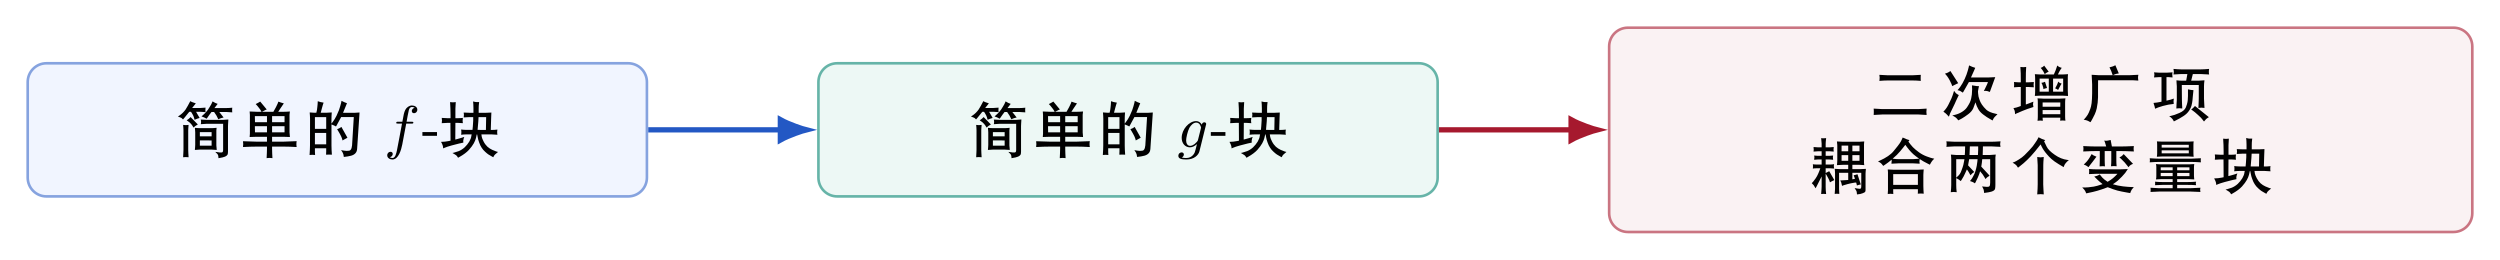
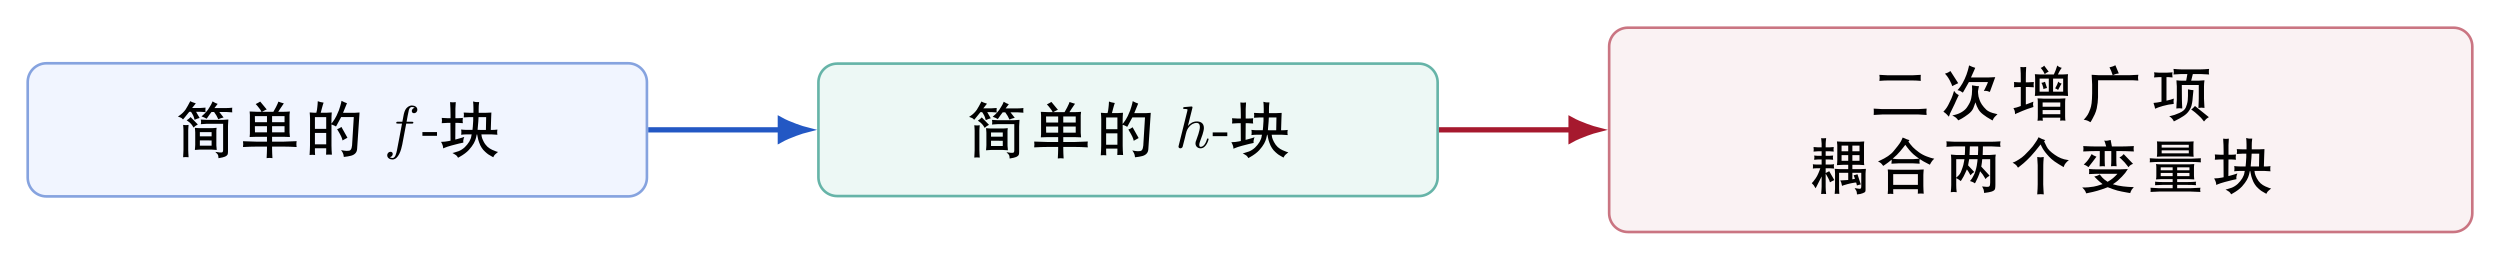
<svg xmlns="http://www.w3.org/2000/svg" xmlns:xlink="http://www.w3.org/1999/xlink" version="1.1" width="377.669pt" height="39.229pt" viewBox="-72 -72 377.669 39.229">
  <defs>
+     <use id="g14-65" xlink:href="#g3-65" transform="scale(1.285714)" />
    <path id="g3-65" d="M1.988-1.353V-1.792H.272V-1.353H1.988Z" />
-     <use id="g13-65" xlink:href="#g3-65" transform="scale(1.285714)" />
-     <path id="g10-102" d="M3.353-3.587H4.16C4.34-3.587 4.429-3.587 4.429-3.748C4.429-3.865 4.34-3.865 4.169-3.865H3.407C3.506-4.402 3.631-5.138 3.748-5.622C3.829-5.972 4.044-6.097 4.223-6.097C4.277-6.097 4.483-6.079 4.636-5.972C4.456-5.936 4.196-5.774 4.196-5.478C4.196-5.254 4.367-5.156 4.537-5.156C4.779-5.156 5.03-5.353 5.03-5.694C5.03-6.097 4.636-6.321 4.214-6.321C3.811-6.321 3.407-6.034 3.219-5.667C3.022-5.281 2.959-4.932 2.771-3.865H2.125C1.955-3.865 1.847-3.865 1.847-3.703C1.847-3.587 1.946-3.587 2.107-3.587H2.717C2.466-2.286 2.152-.493 1.955 .439C1.847 .933 1.704 1.614 1.273 1.614C1.139 1.614 .959 1.56 .87 1.488C1.094 1.453 1.318 1.264 1.318 .995C1.318 .771 1.148 .672 .977 .672C.735 .672 .484 .87 .484 1.21C.484 1.623 .897 1.838 1.273 1.838C2.188 1.838 2.609 .35 2.753-.421L3.353-3.587Z" />
-     <path id="g10-103" d="M4.367-3.524C4.367-3.667 4.25-3.784 4.089-3.784C3.936-3.784 3.748-3.676 3.703-3.425C3.506-3.766 3.219-3.963 2.851-3.963C1.766-3.963 .664-2.69 .664-1.435C.664-.592 1.193 0 1.91 0C2.313 0 2.672-.224 2.968-.493C2.851 0 2.708 .601 2.636 .762C2.591 .861 2.268 1.614 1.363 1.614C1.184 1.614 .897 1.605 .672 1.542C.843 1.47 .995 1.273 .995 1.085C.995 .888 .843 .762 .655 .762C.448 .762 .161 .924 .161 1.291C.161 1.731 .664 1.838 1.381 1.838C2.537 1.838 3.201 1.175 3.344 .601L4.367-3.524ZM3.138-1.166C3.102-1.004 3.093-.986 2.95-.816C2.493-.296 2.116-.224 1.937-.224C1.497-.224 1.336-.655 1.336-1.058C1.336-1.408 1.551-2.412 1.82-2.932C2.053-3.353 2.448-3.739 2.86-3.739C3.434-3.739 3.587-3.058 3.587-2.977C3.587-2.959 3.569-2.887 3.56-2.842L3.138-1.166Z" />
-     <use id="g12-1101" xlink:href="#g2-1101" transform="scale(1.285714)" />
-     <use id="g12-1361" xlink:href="#g2-1361" transform="scale(1.285714)" />
-     <use id="g12-1414" xlink:href="#g2-1414" transform="scale(1.285714)" />
-     <use id="g12-1445" xlink:href="#g2-1445" transform="scale(1.285714)" />
-     <use id="g12-1597" xlink:href="#g2-1597" transform="scale(1.285714)" />
-     <use id="g12-1777" xlink:href="#g2-1777" transform="scale(1.285714)" />
-     <use id="g12-1852" xlink:href="#g2-1852" transform="scale(1.285714)" />
-     <use id="g12-1926" xlink:href="#g2-1926" transform="scale(1.285714)" />
-     <use id="g12-2149" xlink:href="#g2-2149" transform="scale(1.285714)" />
-     <use id="g12-2422" xlink:href="#g2-2422" transform="scale(1.285714)" />
-     <use id="g12-2566" xlink:href="#g2-2566" transform="scale(1.285714)" />
-     <use id="g12-2568" xlink:href="#g2-2568" transform="scale(1.285714)" />
-     <use id="g12-3931" xlink:href="#g2-3931" transform="scale(1.285714)" />
-     <use id="g12-4409" xlink:href="#g2-4409" transform="scale(1.285714)" />
-     <use id="g12-7122" xlink:href="#g2-7122" transform="scale(1.285714)" />
+     <path id="g11-102" d="M3.353-3.587H4.16C4.34-3.587 4.429-3.587 4.429-3.748C4.429-3.865 4.34-3.865 4.169-3.865H3.407C3.506-4.402 3.631-5.138 3.748-5.622C3.829-5.972 4.044-6.097 4.223-6.097C4.277-6.097 4.483-6.079 4.636-5.972C4.456-5.936 4.196-5.774 4.196-5.478C4.196-5.254 4.367-5.156 4.537-5.156C4.779-5.156 5.03-5.353 5.03-5.694C5.03-6.097 4.636-6.321 4.214-6.321C3.811-6.321 3.407-6.034 3.219-5.667C3.022-5.281 2.959-4.932 2.771-3.865H2.125C1.955-3.865 1.847-3.865 1.847-3.703C1.847-3.587 1.946-3.587 2.107-3.587H2.717C2.466-2.286 2.152-.493 1.955 .439C1.847 .933 1.704 1.614 1.273 1.614C1.139 1.614 .959 1.56 .87 1.488C1.094 1.453 1.318 1.264 1.318 .995C1.318 .771 1.148 .672 .977 .672C.735 .672 .484 .87 .484 1.21C.484 1.623 .897 1.838 1.273 1.838C2.188 1.838 2.609 .35 2.753-.421L3.353-3.587Z" />
+     <path id="g11-104" d="M2.573-5.918C2.609-6.043 2.609-6.061 2.609-6.097C2.609-6.178 2.555-6.223 2.475-6.223C2.349-6.223 1.56-6.151 1.381-6.133C1.291-6.124 1.193-6.115 1.193-5.963C1.193-5.846 1.291-5.846 1.435-5.846C1.856-5.846 1.856-5.783 1.856-5.703C1.856-5.667 1.856-5.649 1.811-5.487L.529-.332C.493-.206 .493-.188 .493-.161C.493-.018 .61 .099 .771 .099C.924 .099 1.049 .009 1.112-.117C1.13-.161 1.21-.484 1.255-.672L1.462-1.47C1.488-1.605 1.578-1.946 1.605-2.08L1.713-2.475C1.757-2.681 2.268-3.739 3.237-3.739C3.721-3.739 3.721-3.264 3.721-3.111C3.721-2.564 3.3-1.47 3.201-1.193C3.093-.915 3.058-.825 3.058-.655C3.058-.17 3.425 .099 3.829 .099C4.689 .099 5.039-1.184 5.039-1.282C5.039-1.327 5.012-1.39 4.923-1.39C4.824-1.39 4.815-1.345 4.779-1.228C4.555-.466 4.178-.126 3.856-.126C3.793-.126 3.631-.126 3.631-.412C3.631-.637 3.721-.87 3.793-1.067C3.972-1.524 4.331-2.475 4.331-2.977C4.331-3.775 3.739-3.963 3.264-3.963C2.726-3.963 2.268-3.712 1.91-3.273L2.573-5.918Z" />
+     <use id="g13-1101" xlink:href="#g2-1101" transform="scale(1.285714)" />
+     <use id="g13-1361" xlink:href="#g2-1361" transform="scale(1.285714)" />
+     <use id="g13-1414" xlink:href="#g2-1414" transform="scale(1.285714)" />
+     <use id="g13-1445" xlink:href="#g2-1445" transform="scale(1.285714)" />
+     <use id="g13-1597" xlink:href="#g2-1597" transform="scale(1.285714)" />
+     <use id="g13-1777" xlink:href="#g2-1777" transform="scale(1.285714)" />
+     <use id="g13-1852" xlink:href="#g2-1852" transform="scale(1.285714)" />
+     <use id="g13-1926" xlink:href="#g2-1926" transform="scale(1.285714)" />
+     <use id="g13-2149" xlink:href="#g2-2149" transform="scale(1.285714)" />
+     <use id="g13-2422" xlink:href="#g2-2422" transform="scale(1.285714)" />
+     <use id="g13-2566" xlink:href="#g2-2566" transform="scale(1.285714)" />
+     <use id="g13-2568" xlink:href="#g2-2568" transform="scale(1.285714)" />
+     <use id="g13-3931" xlink:href="#g2-3931" transform="scale(1.285714)" />
+     <use id="g13-4409" xlink:href="#g2-4409" transform="scale(1.285714)" />
+     <use id="g13-7122" xlink:href="#g2-7122" transform="scale(1.285714)" />
    <path id="g2-1101" d="M.453 .418L.704 .69C.767 .753 .844 .9 .928 1.116L1.206 1.053C1.541 .99 1.883 .907 2.232 .809C2.573 .711 2.985 .572 3.452 .391C3.877 .565 4.254 .69 4.575 .781C4.896 .865 5.279 .941 5.726 1.018L6.095 1.081L6.172 .865C6.207 .76 6.318 .593 6.514 .377L6.242 .37C6.004 .363 5.677 .342 5.258 .293C4.847 .244 4.442 .16 4.052 .042C4.317-.133 4.519-.279 4.652-.398S4.937-.669 5.119-.851C5.286-1.025 5.419-1.172 5.502-1.283C5.586-1.388 5.691-1.541 5.816-1.743C5.419-1.723 5.105-1.709 4.875-1.709H2.169C1.897-1.709 1.59-1.723 1.248-1.75L1.269-1.555V-1.437C1.276-1.416 1.276-1.381 1.269-1.339C1.262-1.304 1.255-1.241 1.248-1.151C1.583-1.172 1.883-1.186 2.148-1.186H4.596C4.421-.997 4.247-.823 4.073-.676S3.682-.384 3.438-.244C3.152-.432 2.943-.593 2.817-.739C2.699-.879 2.594-1.004 2.511-1.109L2.35-1.018C2.287-.969 2.127-.921 1.869-.865L2.225-.509C2.329-.404 2.532-.223 2.845 .028C2.378 .188 2.036 .286 1.806 .321S1.36 .384 1.151 .404C.941 .418 .809 .432 .746 .425L.453 .418ZM.572-3.808C1.255-3.843 1.792-3.857 2.19-3.857H2.518V-2.803C2.518-2.671 2.518-2.559 2.511-2.462C2.511-2.364 2.504-2.232 2.497-2.057C2.643-2.071 2.755-2.078 2.831-2.078C2.908-2.085 3.006-2.078 3.124-2.057L3.103-2.462C3.096-2.525 3.096-2.643 3.096-2.817V-3.857H3.87V-2.831C3.87-2.657 3.87-2.532 3.864-2.441S3.85-2.232 3.836-2.071C4.024-2.085 4.135-2.092 4.184-2.092S4.338-2.085 4.498-2.071L4.47-2.434C4.463-2.532 4.456-2.65 4.463-2.797V-3.857H4.861C5.251-3.857 5.802-3.843 6.521-3.808L6.5-4.031C6.493-4.052 6.493-4.087 6.493-4.129C6.493-4.163 6.493-4.205 6.5-4.247S6.514-4.352 6.521-4.442C5.816-4.407 5.258-4.394 4.84-4.394H3.94L3.794-5.161C3.571-5.105 3.417-5.077 3.333-5.07S3.152-5.07 3.041-5.091L3.138-4.847C3.159-4.798 3.201-4.652 3.271-4.394H2.19C1.806-4.394 1.262-4.407 .572-4.442L.593-4.261C.593-4.219 .593-4.184 .6-4.149C.6-4.115 .6-4.08 .593-4.031S.579-3.912 .572-3.808ZM.635-2.273L.844-2.19C.893-2.169 1.011-2.099 1.193-1.967L1.381-2.218L1.681-2.601L1.974-2.992L2.127-3.194C1.932-3.278 1.813-3.333 1.771-3.354S1.66-3.424 1.562-3.501L1.458-3.32C1.248-2.936 1.025-2.636 .788-2.42L.635-2.273ZM4.826-3.117L5.035-2.929C5.328-2.657 5.579-2.378 5.781-2.099L5.886-1.96L6.039-2.134C6.102-2.211 6.235-2.28 6.423-2.357L5.328-3.501C5.196-3.354 5.098-3.257 5.035-3.222C4.979-3.187 4.91-3.152 4.826-3.117Z" />
    <path id="g2-1361" d="M.307 .035L.565 .23C.628 .279 .76 .411 .955 .628L1.039 .404C1.06 .314 1.102 .209 1.165 .098C1.22-.028 1.304-.195 1.416-.418S1.597-.795 1.639-.879C1.667-.955 1.723-1.074 1.799-1.241C1.876-1.395 1.932-1.527 1.981-1.625L2.12-1.911C1.946-2.001 1.827-2.078 1.764-2.148C1.695-2.225 1.632-2.308 1.562-2.413L1.492-2.183C1.471-2.12 1.444-2.022 1.395-1.883C1.346-1.757 1.304-1.632 1.255-1.52S1.109-1.193 .941-.865C.788-.544 .607-.279 .404-.063L.307 .035ZM.495-4.428L.711-4.177C.83-4.031 .941-3.85 1.053-3.64S1.234-3.285 1.262-3.208L1.346-2.964C1.66-3.124 1.827-3.208 1.862-3.222C1.89-3.243 1.953-3.271 2.05-3.306L1.137-4.735C.962-4.617 .83-4.547 .76-4.519C.676-4.484 .593-4.456 .495-4.428ZM1.353 .481C1.555 .586 1.702 .676 1.778 .739S1.953 .914 2.064 1.06L2.211 .983L2.497 .83C2.699 .711 2.943 .551 3.229 .335S3.703-.105 3.815-.349C3.912-.593 4.003-.83 4.08-1.06L4.17-.788C4.191-.697 4.268-.537 4.387-.307C4.505-.07 4.7 .153 4.972 .363C5.244 .579 5.558 .781 5.928 .983L6.088 1.074L6.179 .886C6.228 .767 6.388 .586 6.667 .335L6.437 .279C5.942 .174 5.579 .014 5.363-.181C5.147-.391 4.972-.586 4.833-.795C4.707-.99 4.61-1.179 4.554-1.353C4.491-1.52 4.456-1.653 4.435-1.743C4.414-1.841 4.4-1.967 4.387-2.127C4.38-2.211 4.373-2.287 4.373-2.35C4.38-2.413 4.394-2.518 4.428-2.664L4.491-2.957L4.212-2.971C4.17-2.971 3.989-2.999 3.668-3.055L3.682-2.678L3.689-2.629C3.689-2.587 3.682-2.511 3.675-2.392L3.654-1.988C3.647-1.883 3.619-1.736 3.578-1.534C3.536-1.339 3.48-1.165 3.403-1.011S3.222-.683 3.089-.481S2.755-.098 2.49 .07C2.218 .237 1.904 .363 1.548 .439L1.353 .481ZM1.967-2.49L2.253-2.413C2.301-2.392 2.413-2.322 2.594-2.197L2.671-2.322C2.803-2.545 3.02-2.915 3.306-3.438H5.544L5.447-3.18C5.398-3.055 5.307-2.866 5.175-2.608L5.063-2.392L5.279-2.406C5.377-2.413 5.537-2.371 5.767-2.28L6.402-4.017C6.137-3.996 5.886-3.982 5.649-3.982H3.55C3.668-4.226 3.787-4.491 3.905-4.77L4.052-5.112C3.836-5.168 3.599-5.265 3.327-5.398L3.271-5.14C3.222-4.924 3.138-4.645 3.02-4.303C2.894-3.961 2.741-3.633 2.559-3.306C2.364-2.978 2.211-2.748 2.078-2.608L1.967-2.49Z" />
    <path id="g2-1414" d="M.335-.718L.349-.509C.363-.46 .363-.411 .363-.377S.363-.3 .349-.251C.349-.202 .349-.133 .335-.035C.962-.07 1.465-.084 1.841-.084H3.152V.174C3.152 .356 3.152 .516 3.138 .669C3.138 .816 3.124 1.011 3.11 1.269C3.25 1.248 3.361 1.241 3.445 1.241C3.529 1.248 3.64 1.255 3.794 1.269L3.766 .704C3.752 .418 3.752 .237 3.752 .16V-.084H5.216C5.565-.084 6.039-.07 6.639-.035L6.611-.258C6.611-.279 6.611-.307 6.611-.356S6.611-.453 6.611-.502C6.625-.551 6.625-.628 6.639-.725C5.956-.69 5.454-.669 5.147-.669H3.752V-1.241H5.049C5.286-1.241 5.551-1.234 5.844-1.213L5.816-1.59C5.802-1.639 5.802-1.764 5.802-1.974V-3.445V-3.822C5.816-3.912 5.816-4.045 5.844-4.212C5.481-4.184 5.23-4.17 5.063-4.177H4.477C4.547-4.282 4.631-4.421 4.742-4.589C4.868-4.77 4.951-4.896 5.007-4.979L5.133-5.161C4.882-5.23 4.672-5.3 4.491-5.37L4.407-5.14C4.31-4.903 4.142-4.582 3.905-4.177H2.566C2.817-4.31 2.957-4.38 2.971-4.387C2.999-4.394 3.041-4.414 3.124-4.449L2.357-5.377C2.232-5.293 2.05-5.196 1.827-5.084L2.008-4.889C2.078-4.812 2.162-4.707 2.246-4.589C2.343-4.47 2.399-4.38 2.427-4.324L2.511-4.177H1.953C1.743-4.177 1.465-4.191 1.116-4.212L1.144-3.801C1.144-3.731 1.144-3.592 1.144-3.389V-1.96C1.144-1.806 1.144-1.681 1.144-1.59C1.13-1.499 1.13-1.374 1.116-1.213C1.423-1.234 1.702-1.241 1.953-1.241H3.152V-.669H1.841C1.59-.669 1.088-.683 .335-.718ZM1.743-1.764L1.73-2.483H3.152V-1.764H1.743ZM1.743-2.95L1.73-3.668H3.152V-2.95H1.743ZM3.752-2.95V-3.668H5.216V-2.95H3.752ZM3.752-1.764V-2.483H5.216V-1.764H3.752Z" />
    <path id="g2-1445" d="M.551 .9C.69 .886 .795 .879 .872 .879C.948 .886 1.053 .893 1.2 .9L1.186 .69C1.179 .656 1.179 .593 1.179 .495V.112H2.504V.495C2.504 .516 2.504 .558 2.497 .635S2.49 .788 2.49 .865C2.65 .858 2.762 .851 2.831 .851C2.901 .844 3.013 .851 3.173 .865L3.138 .307C3.131 .188 3.124 .014 3.124-.216V-2.692C3.327-2.615 3.445-2.566 3.494-2.538C3.55-2.518 3.599-2.483 3.654-2.448L3.71-2.538L4.261-3.557H5.746L5.544-.237C5.537-.139 5.516-.035 5.488 .07S5.419 .265 5.349 .321C5.293 .391 5.14 .418 4.903 .418C4.833 .418 4.742 .411 4.624 .391C4.512 .377 4.442 .363 4.407 .356L4.254 .321C4.414 .551 4.505 .725 4.526 .837C4.547 .962 4.568 1.053 4.575 1.13C4.917 1.095 5.202 1.046 5.433 .983C5.656 .921 5.823 .823 5.942 .69S6.123 .391 6.137 .181L6.423-4.094C6.207-4.073 6.025-4.059 5.886-4.059H4.484C4.645-4.435 4.798-4.812 4.944-5.182C4.728-5.258 4.519-5.349 4.303-5.467L4.254-5.216C4.233-5.119 4.198-4.986 4.149-4.826S4.052-4.505 3.996-4.352C3.94-4.205 3.843-3.989 3.717-3.71C3.578-3.431 3.424-3.173 3.243-2.943L3.117-2.783L3.124-3.354C3.124-3.473 3.124-3.585 3.131-3.675C3.131-3.766 3.138-3.912 3.159-4.101C2.887-4.08 2.692-4.066 2.566-4.066H1.862L2.001-4.596L2.106-4.972L2.197-5.251L1.827-5.321C1.792-5.321 1.688-5.356 1.513-5.419L1.492-5.035C1.485-4.951 1.471-4.84 1.458-4.707S1.43-4.463 1.416-4.373C1.395-4.282 1.374-4.184 1.346-4.066H1.074C.948-4.066 .781-4.08 .565-4.101L.593-3.717C.6-3.571 .607-3.452 .607-3.354L.6-.216C.6-.07 .593 .091 .586 .265S.565 .649 .551 .9ZM1.179-.349V-1.688H2.504V-.349H1.179ZM2.504-2.169H1.179V-3.55H2.504V-2.169ZM3.787-2.134C4.031-1.723 4.191-1.451 4.254-1.304S4.366-1.039 4.387-.948L4.421-.809C4.617-.928 4.812-1.032 5-1.13L4.289-2.399L4.031-2.232L3.787-2.134Z" />
    <path id="g2-1597" d="M.377 .425C.907 .391 1.241 .37 1.381 .37H5.635C5.802 .37 6.123 .391 6.597 .425L6.583 .188C6.569 .167 6.569 .133 6.569 .084C6.583 .035 6.583-.014 6.583-.07C6.583-.119 6.597-.202 6.597-.321C6.081-.286 5.76-.265 5.635-.265H1.381C1.241-.265 .907-.286 .377-.321L.391-.077V.035V.195C.391 .244 .377 .321 .377 .425ZM1.046-3.578C1.437-3.612 1.757-3.626 1.981-3.626H4.993C5.244-3.626 5.551-3.612 5.914-3.578L5.9-3.794C5.9-3.836 5.9-3.877 5.9-3.905V-4.038C5.9-4.087 5.9-4.17 5.914-4.289C5.467-4.254 5.147-4.24 4.993-4.24H1.981C1.841-4.24 1.534-4.254 1.046-4.289L1.074-4.038C1.088-4.017 1.088-3.982 1.074-3.94C1.074-3.898 1.074-3.85 1.074-3.794C1.06-3.745 1.06-3.668 1.046-3.578Z" />
    <path id="g2-1777" d="M3.075 1.234C3.299 1.213 3.431 1.206 3.48 1.206C3.522 1.206 3.64 1.213 3.843 1.234L3.808 .676C3.787 .321 3.78 .119 3.78 .077L3.787-2.204C3.787-2.308 3.794-2.448 3.801-2.608C3.815-2.769 3.829-2.957 3.843-3.159C3.64-3.131 3.508-3.117 3.452-3.117C3.389-3.117 3.264-3.131 3.075-3.159L3.103-2.685C3.117-2.427 3.124-2.267 3.131-2.204V.07C3.131 .237 3.124 .404 3.117 .572C3.11 .746 3.096 .962 3.075 1.234ZM.181-2.497C.425-2.357 .572-2.246 .635-2.169S.753-2.001 .816-1.904L.928-1.988C1.032-2.064 1.206-2.211 1.471-2.427C1.723-2.643 2.008-2.915 2.315-3.243S3.006-4.031 3.473-4.638L3.612-4.352C3.661-4.247 3.738-4.115 3.843-3.961C3.94-3.815 4.066-3.647 4.219-3.473C4.366-3.292 4.547-3.11 4.749-2.922C4.958-2.734 5.244-2.532 5.6-2.315L6.046-2.05L6.179-1.967L6.263-2.19C6.283-2.246 6.339-2.329 6.423-2.441C6.521-2.559 6.639-2.678 6.793-2.797L6.618-2.817C6.116-2.88 5.621-3.075 5.14-3.417C4.652-3.752 4.338-4.066 4.191-4.366C4.038-4.666 3.94-4.882 3.884-5L4.017-5.14L3.612-5.286C3.564-5.3 3.438-5.363 3.229-5.481L3.11-5.244C3.062-5.154 2.978-5.014 2.852-4.84C2.734-4.659 2.629-4.519 2.545-4.407C2.469-4.31 2.329-4.149 2.141-3.947C1.953-3.738 1.764-3.55 1.583-3.375C1.395-3.194 1.179-3.027 .928-2.873C.669-2.706 .481-2.608 .356-2.559L.181-2.497Z" />
    <path id="g2-1852" d="M.272 .976C.509 1.025 .676 1.067 .774 1.116S.969 1.213 1.067 1.276L1.144 1.165C1.179 1.116 1.227 1.032 1.29 .907C1.36 .788 1.451 .6 1.569 .363C1.681 .112 1.764-.126 1.813-.363C1.862-.607 1.897-.823 1.918-1.018C1.939-1.206 1.946-1.423 1.96-1.66C1.96-1.89 1.967-2.162 1.96-2.469C1.96-2.776 1.96-3.173 1.967-3.654H5.691C5.893-3.661 6.228-3.647 6.695-3.612L6.667-3.857C6.66-3.891 6.653-3.933 6.66-3.975C6.66-4.017 6.66-4.059 6.667-4.101S6.681-4.205 6.702-4.296C6.221-4.261 5.886-4.247 5.684-4.247H3.71L3.947-4.352C4.038-4.394 4.191-4.428 4.4-4.456L3.996-5.419L3.801-5.321C3.759-5.293 3.592-5.244 3.306-5.168C3.41-4.951 3.48-4.812 3.508-4.742S3.592-4.505 3.682-4.247H2.036C1.918-4.247 1.646-4.261 1.213-4.296L1.269-3.173C1.276-3.103 1.276-2.964 1.269-2.755V-2.12C1.262-1.632 1.241-1.248 1.206-.962C1.165-.676 1.116-.453 1.053-.293C.997-.126 .941 .014 .886 .126C.837 .23 .788 .321 .746 .398C.697 .474 .642 .558 .565 .656C.495 .746 .439 .816 .391 .865L.272 .976Z" />
    <path id="g2-1926" d="M.181-2.636C.349-2.559 .46-2.49 .53-2.427C.586-2.371 .683-2.267 .795-2.113L1.032-2.273C1.074-2.308 1.186-2.385 1.367-2.511C1.534-2.636 1.674-2.748 1.785-2.845V-2.741V-2.664C1.785-2.629 1.771-2.532 1.757-2.371C2.148-2.399 2.427-2.413 2.58-2.413H4.31C4.463-2.413 4.728-2.399 5.077-2.371L5.063-2.545C5.049-2.559 5.049-2.587 5.049-2.636C5.049-2.678 5.049-2.72 5.063-2.748C5.063-2.79 5.063-2.845 5.077-2.922C5.356-2.734 5.677-2.545 6.039-2.371L6.276-2.253C6.36-2.406 6.416-2.525 6.486-2.615C6.541-2.706 6.639-2.817 6.793-2.964L6.611-2.999C6.486-3.02 6.263-3.096 5.914-3.222C5.579-3.347 5.258-3.515 4.979-3.724C4.686-3.94 4.449-4.135 4.268-4.324C4.087-4.519 3.919-4.728 3.752-4.965C3.78-5.021 3.822-5.077 3.877-5.14L3.571-5.237C3.501-5.258 3.333-5.328 3.082-5.447L2.971-5.196C2.929-5.091 2.859-4.951 2.734-4.77C2.622-4.603 2.385-4.296 2.036-3.877C1.702-3.445 1.13-3.062 .349-2.713L.181-2.636ZM1.897-2.957C2.26-3.257 2.552-3.55 2.79-3.836C3.027-4.115 3.222-4.366 3.389-4.589C3.543-4.366 3.71-4.163 3.85-3.989C4.003-3.815 4.156-3.64 4.338-3.48S4.756-3.145 5.021-2.957C4.686-2.922 4.449-2.908 4.31-2.908H2.58C2.441-2.908 2.218-2.922 1.897-2.957ZM1.325 1.186C1.451 1.172 1.548 1.165 1.646 1.165C1.73 1.165 1.841 1.172 1.981 1.186L1.967 .962V.788V.628H4.868V.767C4.868 .851 4.868 .914 4.868 .962C4.868 1.004 4.854 1.067 4.854 1.151C4.993 1.137 5.119 1.13 5.202 1.13C5.3 1.13 5.412 1.137 5.551 1.151L5.523 .704C5.509 .614 5.509 .46 5.509 .244V-1.053C5.509-1.13 5.509-1.227 5.523-1.332C5.523-1.437 5.537-1.562 5.551-1.695C5.272-1.674 5.035-1.66 4.812-1.66H2.064C1.855-1.66 1.604-1.674 1.325-1.695L1.353-1.381C1.353-1.332 1.353-1.227 1.353-1.053V.272C1.353 .481 1.353 .635 1.353 .739C1.339 .844 1.339 .99 1.325 1.186ZM1.967 .119V-1.144H4.868V.112L1.967 .119Z" />
    <path id="g2-2149" d="M.293-3.619C.53-3.536 .683-3.473 .739-3.431C.795-3.382 .851-3.333 .893-3.278L1.004-3.403C1.255-3.703 1.465-3.961 1.632-4.177H1.827L1.925-4.038C1.967-3.968 2.022-3.864 2.092-3.738C2.148-3.599 2.19-3.494 2.204-3.41L2.26-3.236C2.455-3.327 2.65-3.403 2.845-3.452L2.427-4.177H2.943C3.041-4.177 3.25-4.163 3.543-4.135L3.529-4.303C3.515-4.324 3.515-4.352 3.529-4.394V-4.505C3.529-4.54 3.543-4.589 3.543-4.666C3.18-4.638 2.971-4.624 2.943-4.624H1.967C2.12-4.805 2.26-4.986 2.399-5.168L2.05-5.286C2.008-5.293 1.911-5.335 1.743-5.426L1.688-5.314C1.548-5.028 1.381-4.742 1.2-4.449C1.004-4.17 .753-3.919 .446-3.717L.293-3.619ZM.907 1.165C1.046 1.151 1.144 1.144 1.213 1.144C1.269 1.137 1.395 1.144 1.548 1.165L1.52 .697C1.506 .579 1.506 .446 1.506 .307V-2.015C1.506-2.085 1.506-2.176 1.52-2.28C1.52-2.385 1.534-2.504 1.548-2.636C1.395-2.615 1.283-2.608 1.227-2.608S1.06-2.615 .907-2.636L.934-2.322C.934-2.197 .948-2.099 .948-2.022V.307C.948 .384 .948 .495 .934 .642C.921 .781 .907 .962 .907 1.165ZM1.325-3.173L1.437-3.096C1.604-2.992 1.73-2.873 1.841-2.748S2.008-2.532 2.036-2.476L2.134-2.322C2.246-2.427 2.329-2.504 2.399-2.545C2.455-2.587 2.538-2.636 2.636-2.685L1.785-3.557L1.59-3.368C1.562-3.333 1.478-3.271 1.325-3.173ZM2.287-2.294L2.315-1.967C2.315-1.918 2.329-1.848 2.329-1.764V-.293C2.329-.202 2.329-.112 2.315-.028C2.315 .049 2.301 .16 2.287 .307C2.552 .279 2.762 .265 2.901 .265H4.212C4.352 .265 4.575 .279 4.854 .307L4.84 .077C4.812-.133 4.812-.258 4.812-.293V-1.764C4.812-1.827 4.812-1.897 4.812-1.981C4.826-2.057 4.826-2.162 4.84-2.294C4.603-2.267 4.394-2.253 4.212-2.253H2.901C2.72-2.253 2.511-2.267 2.287-2.294ZM4.254-.195H2.873V-.816L4.254-.809V-.195ZM2.873-1.29V-1.785H4.254V-1.29H2.873ZM2.985-2.72C3.278-2.748 3.501-2.762 3.626-2.762H5.607V.307C5.607 .411 5.593 .495 5.551 .551C5.495 .607 5.384 .621 5.175 .6C4.979 .572 4.868 .558 4.84 .551L4.686 .537L4.924 .774C4.979 .83 5.021 .907 5.035 .997S5.063 1.186 5.063 1.276C5.454 1.213 5.705 1.151 5.844 1.088C5.984 1.018 6.081 .941 6.123 .865S6.179 .656 6.179 .481V-2.497C6.179-2.559 6.193-2.664 6.193-2.803C6.193-2.936 6.207-3.096 6.221-3.271C5.942-3.243 5.746-3.229 5.607-3.229H3.626C3.417-3.229 3.208-3.243 2.985-3.264C3.013-3.117 3.013-3.034 3.013-2.999C3.013-2.971 3.013-2.936 3.013-2.901L2.985-2.72ZM3.068-3.633C3.292-3.557 3.501-3.466 3.668-3.361L3.766-3.494L4.003-3.836C4.059-3.912 4.142-4.017 4.24-4.149H4.547C4.77-3.85 4.91-3.599 4.993-3.396L5.035-3.299C5.216-3.389 5.44-3.459 5.663-3.508L5.161-4.149H6.039C6.221-4.149 6.43-4.135 6.681-4.108L6.667-4.282V-4.38V-4.491C6.667-4.519 6.681-4.582 6.681-4.659C6.458-4.631 6.235-4.617 6.039-4.617H4.589C4.714-4.777 4.84-4.937 4.965-5.105L4.672-5.223C4.631-5.237 4.533-5.293 4.366-5.398L4.296-5.237C4.268-5.147 4.184-4.993 4.045-4.77C3.919-4.54 3.78-4.352 3.64-4.191C3.515-4.031 3.361-3.891 3.208-3.759L3.068-3.633Z" />
    <path id="g2-2422" d="M.139-.642L.251-.432C.307-.3 .349-.195 .363-.112C.377-.042 .391 .042 .391 .126L.53 .063C.725-.021 1.004-.119 1.395-.223C1.771-.328 2.064-.404 2.287-.453L2.65-.53L2.762-.558L2.748-.718C2.748-.767 2.748-.83 2.776-.921C2.79-1.018 2.817-1.116 2.873-1.227C2.594-1.13 2.329-1.046 2.05-.976L1.813-.914L1.827-2.873H2.134C2.315-2.873 2.511-2.859 2.706-2.838L2.678-3.055C2.678-3.075 2.678-3.117 2.678-3.166C2.678-3.222 2.692-3.32 2.706-3.459C2.511-3.438 2.329-3.424 2.134-3.424H1.827V-3.822C1.827-4.129 1.827-4.373 1.827-4.547C1.841-4.728 1.855-4.986 1.869-5.314C1.688-5.293 1.576-5.286 1.534-5.286S1.381-5.293 1.2-5.314L1.241-4.554C1.241-4.449 1.255-4.198 1.255-3.815V-3.424H.893C.683-3.424 .46-3.438 .223-3.459L.237-3.264C.251-3.243 .251-3.208 .251-3.152C.237-3.11 .237-3.062 .237-3.027S.223-2.929 .223-2.838C.46-2.859 .683-2.873 .893-2.873H1.241L1.255-.781L1.004-.732C.753-.676 .46-.649 .139-.642ZM1.478 .663L1.771 .837C1.897 .907 1.981 .976 2.022 1.046C2.078 1.109 2.106 1.172 2.134 1.227L2.329 1.116C2.79 .858 3.152 .586 3.417 .3C3.668 .014 3.864-.244 3.989-.474S4.198-.914 4.24-1.088C4.282-1.269 4.31-1.416 4.338-1.52H4.38L4.463-1.109C4.477-.99 4.533-.809 4.617-.572C4.7-.328 4.798-.126 4.91 .042C5.021 .216 5.147 .37 5.314 .516C5.467 .663 5.607 .767 5.705 .837C5.816 .9 5.942 .983 6.109 1.074L6.276 1.165L6.36 1.004C6.402 .914 6.555 .76 6.834 .544L6.611 .481C6.514 .446 6.36 .384 6.151 .293C5.956 .209 5.774 .084 5.593-.07C5.426-.23 5.272-.425 5.147-.669S4.951-1.095 4.924-1.227C4.91-1.353 4.882-1.451 4.882-1.52H6.067C6.249-1.52 6.472-1.506 6.765-1.478L6.737-1.66C6.737-1.702 6.737-1.736 6.737-1.771C6.737-1.799 6.737-1.834 6.737-1.883C6.751-1.925 6.751-1.995 6.765-2.085C6.528-2.057 6.304-2.043 6.095-2.043H5.984L6.025-3.382L6.039-3.731C6.039-3.808 6.039-3.926 6.053-4.087C5.83-4.066 5.621-4.059 5.412-4.059H4.561V-4.498C4.561-4.784 4.575-4.979 4.589-5.077L4.617-5.321C4.407-5.314 4.268-5.314 4.184-5.328C4.087-5.342 4.003-5.363 3.905-5.391L3.933-5.042C3.933-4.91 3.947-4.763 3.947-4.603C3.947-4.449 3.947-4.268 3.947-4.059H3.487C3.292-4.059 3.055-4.066 2.803-4.087L2.817-3.919C2.831-3.898 2.831-3.864 2.831-3.822C2.817-3.78 2.817-3.738 2.817-3.703S2.817-3.605 2.803-3.515C3.055-3.536 3.278-3.55 3.473-3.55H3.919V-3.145C3.905-2.873 3.891-2.657 3.877-2.483S3.85-2.169 3.836-2.05H3.138C2.957-2.05 2.748-2.064 2.497-2.092L2.525-1.897V-1.785V-1.674C2.511-1.632 2.511-1.569 2.497-1.478C2.734-1.506 2.943-1.52 3.138-1.52H3.738L3.696-1.311C3.682-1.137 3.599-.928 3.459-.676C3.306-.425 3.124-.202 2.915 0C2.692 .202 2.455 .349 2.218 .446C1.967 .537 1.771 .6 1.646 .628L1.478 .663ZM4.435-2.05L4.463-2.392C4.477-2.629 4.505-2.845 4.519-3.041C4.519-3.243 4.533-3.41 4.547-3.55H5.44L5.412-2.043L4.435-2.05Z" />
    <path id="g2-2566" d="M6.667-5C6.179-4.965 5.816-4.951 5.565-4.951H1.283C1.158-4.951 .837-4.965 .307-5L.335-4.784C.335-4.735 .335-4.7 .335-4.672C.335-4.638 .335-4.603 .335-4.554C.321-4.505 .321-4.442 .307-4.352C.865-4.387 1.186-4.407 1.283-4.407H2.511L2.497-3.87C2.497-3.822 2.497-3.661 2.469-3.396H1.451C1.339-3.396 1.13-3.41 .837-3.445L.865-3.194C.865-3.117 .879-3.013 .879-2.894V.126C.879 .272 .865 .404 .865 .516C.851 .642 .837 .788 .823 .976C.962 .955 1.074 .948 1.158 .948C1.255 .955 1.367 .962 1.52 .976L1.478 .558C1.465 .37 1.465 .223 1.465 .126V-.676C1.646-.586 1.757-.516 1.813-.474C1.883-.425 1.939-.377 1.995-.328L2.078-.446C2.273-.767 2.427-1.018 2.497-1.213C2.58-1.395 2.65-1.562 2.72-1.702C2.859-1.506 2.985-1.318 3.068-1.144L3.138-1.011L3.278-1.158C3.32-1.22 3.431-1.297 3.585-1.395L2.859-2.176L2.915-2.511C2.929-2.559 2.943-2.685 2.985-2.901H3.975L3.947-2.615C3.933-2.497 3.905-2.336 3.877-2.134C3.836-1.932 3.794-1.73 3.724-1.52C3.668-1.311 3.585-1.109 3.473-.921C3.375-.725 3.292-.586 3.222-.509L3.082-.335C3.306-.258 3.445-.202 3.501-.167C3.543-.133 3.599-.098 3.654-.063L3.724-.167C3.836-.377 3.933-.586 4.017-.781L4.184-1.2C4.212-1.283 4.24-1.374 4.268-1.485C4.519-1.206 4.686-.962 4.798-.753L4.91-.565C4.979-.669 5.063-.739 5.133-.795C5.202-.837 5.286-.893 5.384-.955L5.258-1.109C5.175-1.2 4.896-1.506 4.407-2.029L4.477-2.476C4.477-2.518 4.491-2.657 4.519-2.901H5.454V-.146C5.454 .07 5.426 .209 5.37 .265C5.328 .328 5.23 .356 5.077 .349C4.91 .342 4.77 .335 4.645 .314L4.505 .293L4.672 .635C4.686 .676 4.7 .739 4.714 .816S4.742 .976 4.742 1.067C5.147 1.018 5.426 .962 5.593 .914S5.872 .802 5.928 .739C5.998 .676 6.039 .6 6.039 .516C6.053 .432 6.067 .3 6.067 .112V-2.894C6.067-2.943 6.067-3.013 6.067-3.11C6.081-3.201 6.095-3.313 6.109-3.445C5.774-3.41 5.551-3.396 5.426-3.396H4.575L4.603-4.407H5.565C5.76-4.407 6.123-4.387 6.667-4.352L6.639-4.547C6.639-4.582 6.625-4.624 6.625-4.659C6.639-4.693 6.639-4.735 6.639-4.784C6.653-4.833 6.653-4.903 6.667-5ZM1.465-.725V-2.901H2.427L2.385-2.643C2.371-2.525 2.343-2.392 2.301-2.232S2.19-1.848 2.078-1.562C1.981-1.269 1.827-1.039 1.618-.872L1.465-.725ZM3.027-3.396L3.068-4.407H4.045V-4.01C4.045-3.926 4.031-3.724 4.017-3.396H3.027Z" />
    <path id="g2-2568" d="M.481-2.532C.921-2.566 1.29-2.58 1.583-2.58H5.342C5.642-2.58 6.025-2.566 6.493-2.532L6.479-2.671C6.472-2.692 6.472-2.72 6.472-2.762C6.479-2.79 6.479-2.824 6.479-2.859S6.486-2.943 6.493-3.013C5.921-2.978 5.537-2.964 5.342-2.964H1.583C1.36-2.964 .99-2.978 .481-3.013C.488-2.88 .495-2.803 .502-2.776C.502-2.748 .502-2.72 .495-2.678C.488-2.65 .488-2.594 .481-2.532ZM.572 .948C1.081 .914 1.423 .9 1.604 .9H5.237C5.447 .9 5.844 .914 6.437 .948L6.416 .802C6.409 .781 6.409 .746 6.402 .711C6.402 .676 6.402 .642 6.409 .614C6.416 .579 6.423 .53 6.437 .453C5.788 .488 5.384 .509 5.237 .509H3.703V.119H4.944C5.216 .112 5.544 .126 5.928 .153C5.907 .056 5.893-.007 5.893-.042C5.893-.07 5.893-.098 5.9-.126C5.907-.16 5.914-.202 5.928-.258C5.593-.23 5.265-.216 4.951-.216H3.703V-.558H5.077C5.244-.558 5.454-.544 5.712-.523L5.691-.739C5.684-.795 5.677-.872 5.677-.969V-1.89C5.677-1.967 5.677-2.036 5.684-2.099S5.698-2.239 5.712-2.329C5.495-2.308 5.286-2.294 5.077-2.294H1.827C1.618-2.294 1.416-2.308 1.213-2.329L1.248-2.127C1.255-2.092 1.255-2.015 1.255-1.897V-.962C1.255-.858 1.255-.781 1.248-.739C1.241-.69 1.234-.614 1.213-.523C1.465-.544 1.667-.558 1.827-.558H3.173V-.216H1.96C1.667-.216 1.381-.23 1.102-.258L1.116-.126C1.123-.084 1.123-.042 1.116 .007S1.109 .105 1.102 .153C1.444 .133 1.73 .119 1.96 .119H3.173V.509H1.583C1.444 .509 1.109 .488 .572 .453L.586 .614V.697C.593 .732 .593 .767 .586 .802S.579 .886 .572 .948ZM1.771-.914V-1.29H3.173V-.914H1.771ZM1.771-1.597V-1.946H3.173V-1.597H1.771ZM3.703-.914V-1.29H5.147V-.914H3.703ZM3.703-1.597V-1.946H5.147V-1.597H3.703ZM1.318-3.187C1.555-3.208 1.764-3.222 1.953-3.222H5.014C5.216-3.222 5.426-3.208 5.642-3.187L5.621-3.424C5.614-3.459 5.614-3.536 5.614-3.647V-4.554C5.614-4.645 5.614-4.721 5.621-4.77C5.621-4.826 5.628-4.903 5.642-4.993C5.426-4.972 5.223-4.965 5.021-4.965H1.946C1.743-4.965 1.534-4.972 1.325-4.993L1.346-4.791C1.353-4.728 1.353-4.652 1.353-4.561V-3.647C1.353-3.585 1.353-3.515 1.346-3.445S1.332-3.292 1.318-3.187ZM1.883-3.592V-3.94H5.07V-3.592H1.883ZM1.883-4.261V-4.589H5.07V-4.261H1.883Z" />
    <path id="g2-3931" d="M1.158-1.13L.614-1.032C.614-1.032 .558-1.025 .474-1.018L.223-.99L.265-.83L.349-.572C.363-.509 .377-.425 .404-.307C.6-.404 .907-.516 1.325-.635C1.757-.753 2.176-.837 2.594-.872L2.58-1.116C2.566-1.144 2.566-1.193 2.58-1.262C2.58-1.332 2.594-1.409 2.608-1.499L2.455-1.451L2.232-1.374L1.743-1.255V-4.017H2.008C2.078-4.017 2.232-4.003 2.455-3.982C2.441-4.142 2.427-4.24 2.427-4.282S2.427-4.366 2.427-4.4C2.441-4.435 2.441-4.498 2.455-4.582C2.176-4.561 1.967-4.547 1.841-4.547H.823C.739-4.547 .558-4.561 .279-4.582L.321-4.373V-4.282C.321-4.233 .321-4.191 .307-4.156C.307-4.115 .293-4.059 .279-3.982C.53-4.003 .711-4.017 .823-4.017H1.158V-1.13ZM4.268-2.587V-1.918V-1.813C4.268-1.764 4.268-1.674 4.254-1.541C4.254-1.409 4.24-1.262 4.212-1.095S4.115-.711 4.017-.46C3.905-.195 3.654 .021 3.25 .195C2.859 .37 2.511 .488 2.246 .537L2.064 .572C2.232 .69 2.343 .774 2.385 .837C2.441 .893 2.483 .941 2.511 .99C2.538 1.032 2.566 1.095 2.608 1.179L2.72 1.13C3.152 .914 3.487 .725 3.724 .565C3.975 .404 4.184 .223 4.338 .007C4.505-.209 4.617-.439 4.686-.683C4.742-.928 4.784-1.137 4.798-1.304L4.84-1.778L4.896-2.315L4.91-2.49C4.728-2.497 4.505-2.525 4.268-2.587ZM2.566-4.331C3.027-4.366 3.32-4.38 3.459-4.38H4.198L4.059-3.605H3.557C3.389-3.599 3.166-3.612 2.915-3.647L2.929-3.333C2.943-3.18 2.957-3.048 2.957-2.943V-1.339C2.957-1.22 2.943-1.088 2.929-.928C2.929-.767 2.915-.572 2.901-.335C3.068-.356 3.194-.363 3.25-.363S3.431-.356 3.599-.335L3.571-.879C3.557-1.053 3.557-1.206 3.557-1.346L3.543-3.096H5.537V-1.492C5.537-1.374 5.537-1.213 5.523-1.032C5.523-.844 5.509-.628 5.495-.398C5.649-.418 5.774-.425 5.858-.432C5.942-.432 6.053-.418 6.207-.398L6.179-.921C6.165-1.067 6.151-1.255 6.151-1.492V-2.943C6.151-3.062 6.165-3.18 6.165-3.278C6.179-3.389 6.193-3.508 6.207-3.647C5.928-3.619 5.705-3.605 5.537-3.605H4.645L4.84-4.38H5.788C5.97-4.38 6.29-4.366 6.751-4.331L6.723-4.512C6.723-4.533 6.723-4.568 6.723-4.617V-4.763C6.737-4.812 6.737-4.882 6.751-4.986C6.346-4.951 6.025-4.931 5.788-4.931H3.459C3.25-4.931 2.957-4.951 2.566-4.986C2.594-4.812 2.608-4.707 2.608-4.659C2.608-4.617 2.608-4.575 2.594-4.519C2.594-4.477 2.58-4.407 2.566-4.331ZM4.645-.202L4.798-.112C4.965 .007 5.189 .181 5.454 .432C5.733 .669 5.914 .872 6.025 1.032L6.151 1.193C6.249 1.067 6.332 .976 6.402 .907C6.472 .844 6.569 .774 6.723 .683L5.091-.628L4.896-.418C4.868-.384 4.784-.307 4.645-.202Z" />
    <path id="g2-4409" d="M3.557-3.347L3.626-3.243C3.647-3.208 3.682-3.138 3.71-3.027C3.745-2.929 3.773-2.845 3.78-2.79L3.808-2.615C3.94-2.671 4.08-2.713 4.226-2.741L3.989-3.473C3.857-3.41 3.71-3.368 3.557-3.347ZM5.182-2.699C5.279-2.664 5.398-2.608 5.53-2.518C5.691-2.831 5.788-3.013 5.823-3.068C5.858-3.131 5.9-3.194 5.942-3.257C5.802-3.306 5.712-3.347 5.663-3.382S5.572-3.452 5.53-3.494L5.502-3.361C5.481-3.264 5.37-3.041 5.182-2.699ZM2.797-4.366L2.824-4.08C2.831-4.038 2.831-3.947 2.831-3.801V-2.399C2.831-2.28 2.831-2.19 2.824-2.12C2.817-2.043 2.81-1.946 2.797-1.813C3.027-1.834 3.229-1.841 3.403-1.841H6.088C6.276-1.841 6.479-1.827 6.695-1.806L6.681-2.113C6.674-2.19 6.667-2.287 6.667-2.399V-3.808V-4.059C6.674-4.142 6.681-4.247 6.695-4.366C6.43-4.345 6.221-4.331 6.067-4.331H5.502C5.649-4.645 5.767-4.854 5.858-4.972L5.956-5.112C5.809-5.147 5.712-5.189 5.649-5.223C5.579-5.258 5.509-5.314 5.426-5.384L5.377-5.223C5.328-5.077 5.279-4.937 5.23-4.798C5.182-4.672 5.112-4.512 5.028-4.331H3.431C3.264-4.331 3.055-4.345 2.797-4.366ZM3.354-2.315V-3.843H4.435V-2.315H3.354ZM4.937-2.315V-3.843H6.123V-2.315H4.937ZM3.11-1.527L3.138-1.304C3.145-1.269 3.145-1.179 3.145-1.046V.551C3.145 .663 3.145 .753 3.138 .823C3.131 .886 3.124 .983 3.11 1.109C3.264 1.088 3.375 1.081 3.431 1.081C3.501 1.081 3.599 1.088 3.731 1.109L3.724 .969L3.71 .83V.746H5.788V.837C5.788 .872 5.788 .907 5.781 .948S5.774 1.039 5.767 1.095C5.886 1.081 5.991 1.074 6.067 1.074S6.256 1.081 6.388 1.095L6.36 .837C6.353 .774 6.353 .683 6.353 .565V-1.011C6.353-1.088 6.353-1.165 6.36-1.241C6.367-1.325 6.374-1.416 6.388-1.527C6.144-1.506 5.928-1.492 5.726-1.492H3.801C3.599-1.492 3.368-1.506 3.11-1.527ZM3.71 .335V-.146H5.788V.335H3.71ZM3.71-.544V-1.046H5.788L5.781-.544H3.71ZM3.48-5.105L3.578-4.993C3.717-4.826 3.822-4.659 3.898-4.491L3.954-4.373C4.066-4.463 4.142-4.526 4.198-4.554C4.24-4.582 4.317-4.617 4.421-4.659L3.891-5.37L3.773-5.258C3.724-5.209 3.626-5.161 3.48-5.105ZM.279-.377L.363-.209C.404-.146 .432-.063 .446 .042C.46 .139 .467 .237 .474 .335L.635 .251C.739 .202 .983 .098 1.353-.056C1.73-.216 2.113-.349 2.497-.467L2.629-.509L2.594-.725C2.587-.746 2.58-.795 2.58-.851C2.587-.921 2.601-1.011 2.622-1.137C2.406-1.046 2.204-.969 2.029-.907L1.736-.802V-2.859H2.057C2.204-2.859 2.413-2.845 2.678-2.824L2.657-3.034C2.65-3.055 2.65-3.082 2.65-3.124C2.657-3.159 2.657-3.201 2.664-3.25C2.664-3.292 2.671-3.354 2.678-3.445C2.406-3.424 2.19-3.41 2.043-3.41H1.736V-3.752C1.736-4.094 1.736-4.345 1.743-4.498C1.743-4.652 1.757-4.889 1.778-5.216C1.59-5.196 1.471-5.189 1.437-5.189C1.395-5.189 1.283-5.196 1.095-5.216L1.137-4.477C1.144-4.373 1.144-4.122 1.144-3.738V-3.41H.886C.767-3.41 .586-3.424 .342-3.445L.356-3.292C.363-3.201 .363-3.138 .363-3.082C.363-3.041 .356-2.95 .342-2.824C.579-2.845 .76-2.859 .879-2.859H1.144V-.628L.879-.53C.711-.467 .509-.411 .279-.377Z" />
    <path id="g2-7122" d="M.307-.084C.404 .007 .474 .084 .53 .153C.572 .216 .656 .342 .753 .516L.879 .286C.976 .098 1.172-.293 1.465-.872V.321C1.451 .398 1.451 .495 1.451 .628C1.437 .753 1.437 .941 1.409 1.193C1.562 1.172 1.66 1.165 1.688 1.172C1.73 1.172 1.827 1.179 1.995 1.193L1.953 .774C1.953 .649 1.939 .509 1.939 .356V-1.206L2.078-.969C2.232-.711 2.315-.523 2.371-.404L2.441-.181C2.58-.265 2.748-.356 2.957-.446L2.357-1.492C2.204-1.402 2.064-1.332 1.939-1.276V-1.834H2.469C2.622-1.834 2.762-1.82 2.929-1.799L2.915-1.946C2.901-1.967 2.901-1.995 2.901-2.029V-2.134C2.915-2.176 2.915-2.232 2.929-2.315C2.776-2.287 2.622-2.273 2.469-2.273H1.939V-2.866H2.385C2.497-2.866 2.636-2.852 2.817-2.831L2.803-2.971C2.79-2.999 2.79-3.027 2.79-3.055V-3.152C2.803-3.194 2.803-3.25 2.817-3.333C2.678-3.313 2.525-3.299 2.385-3.299H1.939V-3.829H2.441C2.566-3.829 2.72-3.815 2.887-3.794L2.873-3.947C2.859-3.996 2.859-4.031 2.859-4.045C2.859-4.073 2.859-4.101 2.873-4.142C2.873-4.177 2.887-4.24 2.887-4.331C2.706-4.31 2.552-4.296 2.427-4.296H1.939V-4.707C1.939-4.777 1.939-4.868 1.953-4.979C1.953-5.084 1.967-5.216 1.995-5.377C1.869-5.363 1.771-5.356 1.702-5.356C1.632-5.349 1.534-5.356 1.409-5.377L1.451-4.896C1.451-4.798 1.465-4.749 1.465-4.742V-4.296H1.004C.893-4.296 .725-4.31 .516-4.331C.53-4.198 .53-4.115 .53-4.08C.544-4.045 .544-4.003 .53-3.961C.53-3.926 .516-3.87 .516-3.794C.697-3.815 .865-3.829 1.004-3.829H1.465V-3.299H.976C.865-3.299 .725-3.313 .586-3.333L.614-3.159C.614-3.138 .614-3.117 .614-3.082S.614-3.013 .6-2.985C.6-2.95 .6-2.894 .586-2.831C.767-2.852 .907-2.866 1.004-2.866H1.465V-2.273H.879C.725-2.273 .586-2.287 .432-2.308L.446-2.162C.46-2.113 .46-2.078 .446-2.05C.446-2.015 .446-1.981 .446-1.939C.432-1.904 .432-1.855 .432-1.799C.572-1.82 .711-1.834 .865-1.834H1.311C1.227-1.59 1.144-1.374 1.06-1.193C.99-1.011 .879-.83 .767-.656C.642-.474 .544-.342 .474-.265L.307-.084ZM2.999 1.179C3.152 1.165 3.236 1.158 3.25 1.158C3.278 1.151 3.375 1.158 3.543 1.179L3.529 .914C3.529 .83 3.515 .725 3.515 .593V-1.304H4.589V-.46C4.296-.432 4.031-.418 3.836-.411L3.654-.404L3.766-.167C3.78-.133 3.808 .007 3.864 .237L4.031 .167C4.115 .139 4.268 .091 4.505 .028C4.756-.042 5.035-.098 5.342-.146L5.523-.16C5.551-.042 5.565 .028 5.579 .042L5.607 .188C5.76 .133 5.914 .091 6.067 .07L5.677-1.137C5.565-1.095 5.426-1.053 5.23-1.011C5.3-.837 5.356-.697 5.384-.6C5.286-.572 5.175-.551 5.077-.537V-1.304H6.123V.286C6.123 .404 6.109 .488 6.067 .53C6.039 .586 5.928 .593 5.746 .558C5.579 .53 5.44 .509 5.342 .495C5.44 .635 5.509 .739 5.537 .802S5.593 .934 5.593 .997C5.607 1.06 5.621 1.144 5.621 1.241C5.914 1.213 6.151 1.165 6.304 1.095C6.472 1.025 6.569 .969 6.583 .921C6.611 .879 6.625 .809 6.625 .711V-1.206C6.625-1.276 6.625-1.36 6.639-1.451C6.639-1.541 6.653-1.646 6.667-1.764C6.332-1.743 6.123-1.736 6.039-1.736H5.077V-2.239H5.928C6.095-2.239 6.276-2.225 6.472-2.204L6.444-2.469C6.444-2.511 6.444-2.601 6.444-2.748V-4.387C6.444-4.505 6.444-4.603 6.444-4.679S6.458-4.854 6.472-4.986C6.207-4.965 6.011-4.951 5.872-4.951H3.961C3.794-4.951 3.571-4.965 3.264-4.986L3.292-4.686C3.306-4.645 3.306-4.547 3.306-4.387V-2.762C3.306-2.643 3.306-2.552 3.292-2.483C3.292-2.413 3.278-2.322 3.264-2.204C3.501-2.225 3.724-2.239 3.919-2.239H4.589V-1.736H3.599C3.459-1.736 3.264-1.75 2.999-1.771L3.027-1.527C3.027-1.485 3.027-1.381 3.041-1.206V.565C3.041 .614 3.027 .69 3.027 .781S3.013 1.004 2.999 1.179ZM3.808-2.713V-3.375H4.589V-2.713H3.808ZM3.808-3.829V-4.498H4.589V-3.829H3.808ZM5.077-2.713V-3.375H5.914V-2.713H5.077ZM5.077-3.829V-4.498H5.914V-3.829H5.077Z" />
  </defs>
  <g id="page9">
    <g stroke-miterlimit="10" transform="translate(-21.04407,-52.38554)scale(0.996264,-0.996264)">
      <g fill="#000" stroke="#000">
        <g stroke-width="0.4">
          <g stroke="#86a3df">
            <g fill="#f1f5ff">
              <g stroke="#86a3df">
                <g fill="#f1f5ff">
                  <path d="M44.102 10.094H-44.102C-45.673 10.094-46.947 8.82-46.947 7.248V-7.248C-46.947-8.82-45.673-10.094-44.102-10.094H44.102C45.673-10.094 46.947-8.82 46.947-7.248V7.248C46.947 8.82 45.673 10.094 44.102 10.094ZM-46.947-10.094" />
                </g>
              </g>
              <g transform="translate(-41.25648,-2.653)">
                <g stroke="none" transform="scale(-1.00375,1.00375)translate(-21.04407,-52.38554)scale(-1,-1)">
                  <g fill="#000">
                    <g stroke="none">
-                       <use x="-4.4" y="-52.386" xlink:href="#g12-2149" />
-                       <use x="5.381" y="-52.386" xlink:href="#g12-1414" />
-                       <use x="15.161" y="-52.386" xlink:href="#g12-1445" />
-                       <use x="27.116" y="-52.386" xlink:href="#g10-102" />
-                       <use x="32.564" y="-52.386" xlink:href="#g13-65" />
-                       <use x="35.55" y="-52.386" xlink:href="#g12-2422" />
+                       <use x="-4.4" y="-52.386" xlink:href="#g13-2149" />
+                       <use x="5.381" y="-52.386" xlink:href="#g13-1414" />
+                       <use x="15.161" y="-52.386" xlink:href="#g13-1445" />
+                       <use x="27.116" y="-52.386" xlink:href="#g11-102" />
+                       <use x="32.564" y="-52.386" xlink:href="#g14-65" />
+                       <use x="35.55" y="-52.386" xlink:href="#g13-2422" />
                    </g>
                  </g>
                </g>
              </g>
            </g>
          </g>
          <g stroke="#66b4a8">
            <g fill="#edf8f5">
              <g stroke="#66b4a8">
                <g fill="#edf8f5">
-                   <path d="M164.003 10.094H75.8C74.228 10.094 72.954 8.82 72.954 7.248V-7.248C72.954-8.82 74.228-10.094 75.8-10.094H164.003C165.575-10.094 166.849-8.82 166.849-7.248V7.248C166.849 8.82 165.575 10.094 164.003 10.094ZM72.954-10.094" />
+                   <path d="M164.003 10.042H75.8C74.228 10.042 72.954 8.768 72.954 7.197V-7.197C72.954-8.768 74.228-10.042 75.8-10.042H164.003C165.575-10.042 166.849-8.768 166.849-7.197V7.197C166.849 8.768 165.575 10.042 164.003 10.042ZM72.954-10.042" />
                </g>
              </g>
-               <g transform="translate(78.64502,-2.653)">
+               <g transform="translate(78.64502,-2.70451)">
                <g stroke="none" transform="scale(-1.00375,1.00375)translate(-21.04407,-52.38554)scale(-1,-1)">
                  <g fill="#000">
                    <g stroke="none">
-                       <use x="-4.05" y="-52.386" xlink:href="#g12-2149" />
-                       <use x="5.747" y="-52.386" xlink:href="#g12-1414" />
-                       <use x="15.544" y="-52.386" xlink:href="#g12-1445" />
-                       <use x="27.499" y="-52.386" xlink:href="#g10-103" />
-                       <use x="32.215" y="-52.386" xlink:href="#g13-65" />
-                       <use x="35.201" y="-52.386" xlink:href="#g12-2422" />
+                       <use x="-4.334" y="-52.386" xlink:href="#g13-2149" />
+                       <use x="5.45" y="-52.386" xlink:href="#g13-1414" />
+                       <use x="15.233" y="-52.386" xlink:href="#g13-1445" />
+                       <use x="27.188" y="-52.386" xlink:href="#g11-104" />
+                       <use x="32.498" y="-52.386" xlink:href="#g14-65" />
+                       <use x="35.484" y="-52.386" xlink:href="#g13-2422" />
                    </g>
                  </g>
                </g>
              </g>
            </g>
          </g>
          <g stroke="#ca7582">
            <g fill="#faf2f3">
              <g stroke="#ca7582">
                <g fill="#faf2f3">
                  <path d="M320.893 15.488H195.701C194.13 15.488 192.856 14.214 192.856 12.643V-12.643C192.856-14.214 194.13-15.488 195.701-15.488H320.893C322.465-15.488 323.739-14.214 323.739-12.643V12.643C323.739 14.214 322.465 15.488 320.893 15.488ZM192.856-15.488" />
                </g>
              </g>
              <g transform="translate(198.5465,2.8045)">
                <g stroke="none" transform="scale(-1.00375,1.00375)translate(-21.04407,-52.38554)scale(-1,-1)">
                  <g fill="#000">
                    <g stroke="none">
-                       <use x="12.762" y="-52.386" xlink:href="#g12-1597" />
-                       <use x="23.381" y="-52.386" xlink:href="#g12-1361" />
-                       <use x="34" y="-52.386" xlink:href="#g12-4409" />
-                       <use x="44.619" y="-52.386" xlink:href="#g12-1852" />
-                       <use x="55.239" y="-52.386" xlink:href="#g12-3931" />
-                       <use x="3.501" y="-41.427" xlink:href="#g12-7122" />
-                       <use x="13.668" y="-41.427" xlink:href="#g12-1926" />
-                       <use x="23.834" y="-41.427" xlink:href="#g12-2566" />
-                       <use x="34" y="-41.427" xlink:href="#g12-1777" />
-                       <use x="44.167" y="-41.427" xlink:href="#g12-1101" />
-                       <use x="54.333" y="-41.427" xlink:href="#g12-2568" />
-                       <use x="64.499" y="-41.427" xlink:href="#g12-2422" />
+                       <use x="12.762" y="-52.386" xlink:href="#g13-1597" />
+                       <use x="23.381" y="-52.386" xlink:href="#g13-1361" />
+                       <use x="34" y="-52.386" xlink:href="#g13-4409" />
+                       <use x="44.619" y="-52.386" xlink:href="#g13-1852" />
+                       <use x="55.239" y="-52.386" xlink:href="#g13-3931" />
+                       <use x="3.501" y="-41.427" xlink:href="#g13-7122" />
+                       <use x="13.668" y="-41.427" xlink:href="#g13-1926" />
+                       <use x="23.834" y="-41.427" xlink:href="#g13-2566" />
+                       <use x="34" y="-41.427" xlink:href="#g13-1777" />
+                       <use x="44.167" y="-41.427" xlink:href="#g13-1101" />
+                       <use x="54.333" y="-41.427" xlink:href="#g13-2568" />
+                       <use x="64.499" y="-41.427" xlink:href="#g13-2422" />
                    </g>
                  </g>
                </g>
              </g>
            </g>
          </g>
          <g stroke-width="0.8">
            <g fill="#2358c4" stroke="#2358c4">
              <path d="M47.147 0H67.179" fill="none" />
              <g transform="translate(67.1794,0.0)">
                <g stroke-dasharray="none" stroke-dashoffset="0.0">
                  <g stroke-linejoin="miter">
                    <path d="M3.926 0C3.444 .12 1.325 .802 0 1.544V-1.544C1.325-.802 3.444-.12 3.926 0Z" />
                  </g>
                </g>
              </g>
            </g>
          </g>
          <g stroke-width="0.8">
            <g fill="#a6192e" stroke="#a6192e">
              <path d="M167.049 0H187.081" fill="none" />
              <g transform="translate(187.0809,0.0)">
                <g stroke-dasharray="none" stroke-dashoffset="0.0">
                  <g stroke-linejoin="miter">
                    <path d="M3.926 0C3.444 .12 1.325 .802 0 1.544V-1.544C1.325-.802 3.444-.12 3.926 0Z" />
                  </g>
                </g>
              </g>
            </g>
          </g>
        </g>
      </g>
    </g>
  </g>
</svg>
